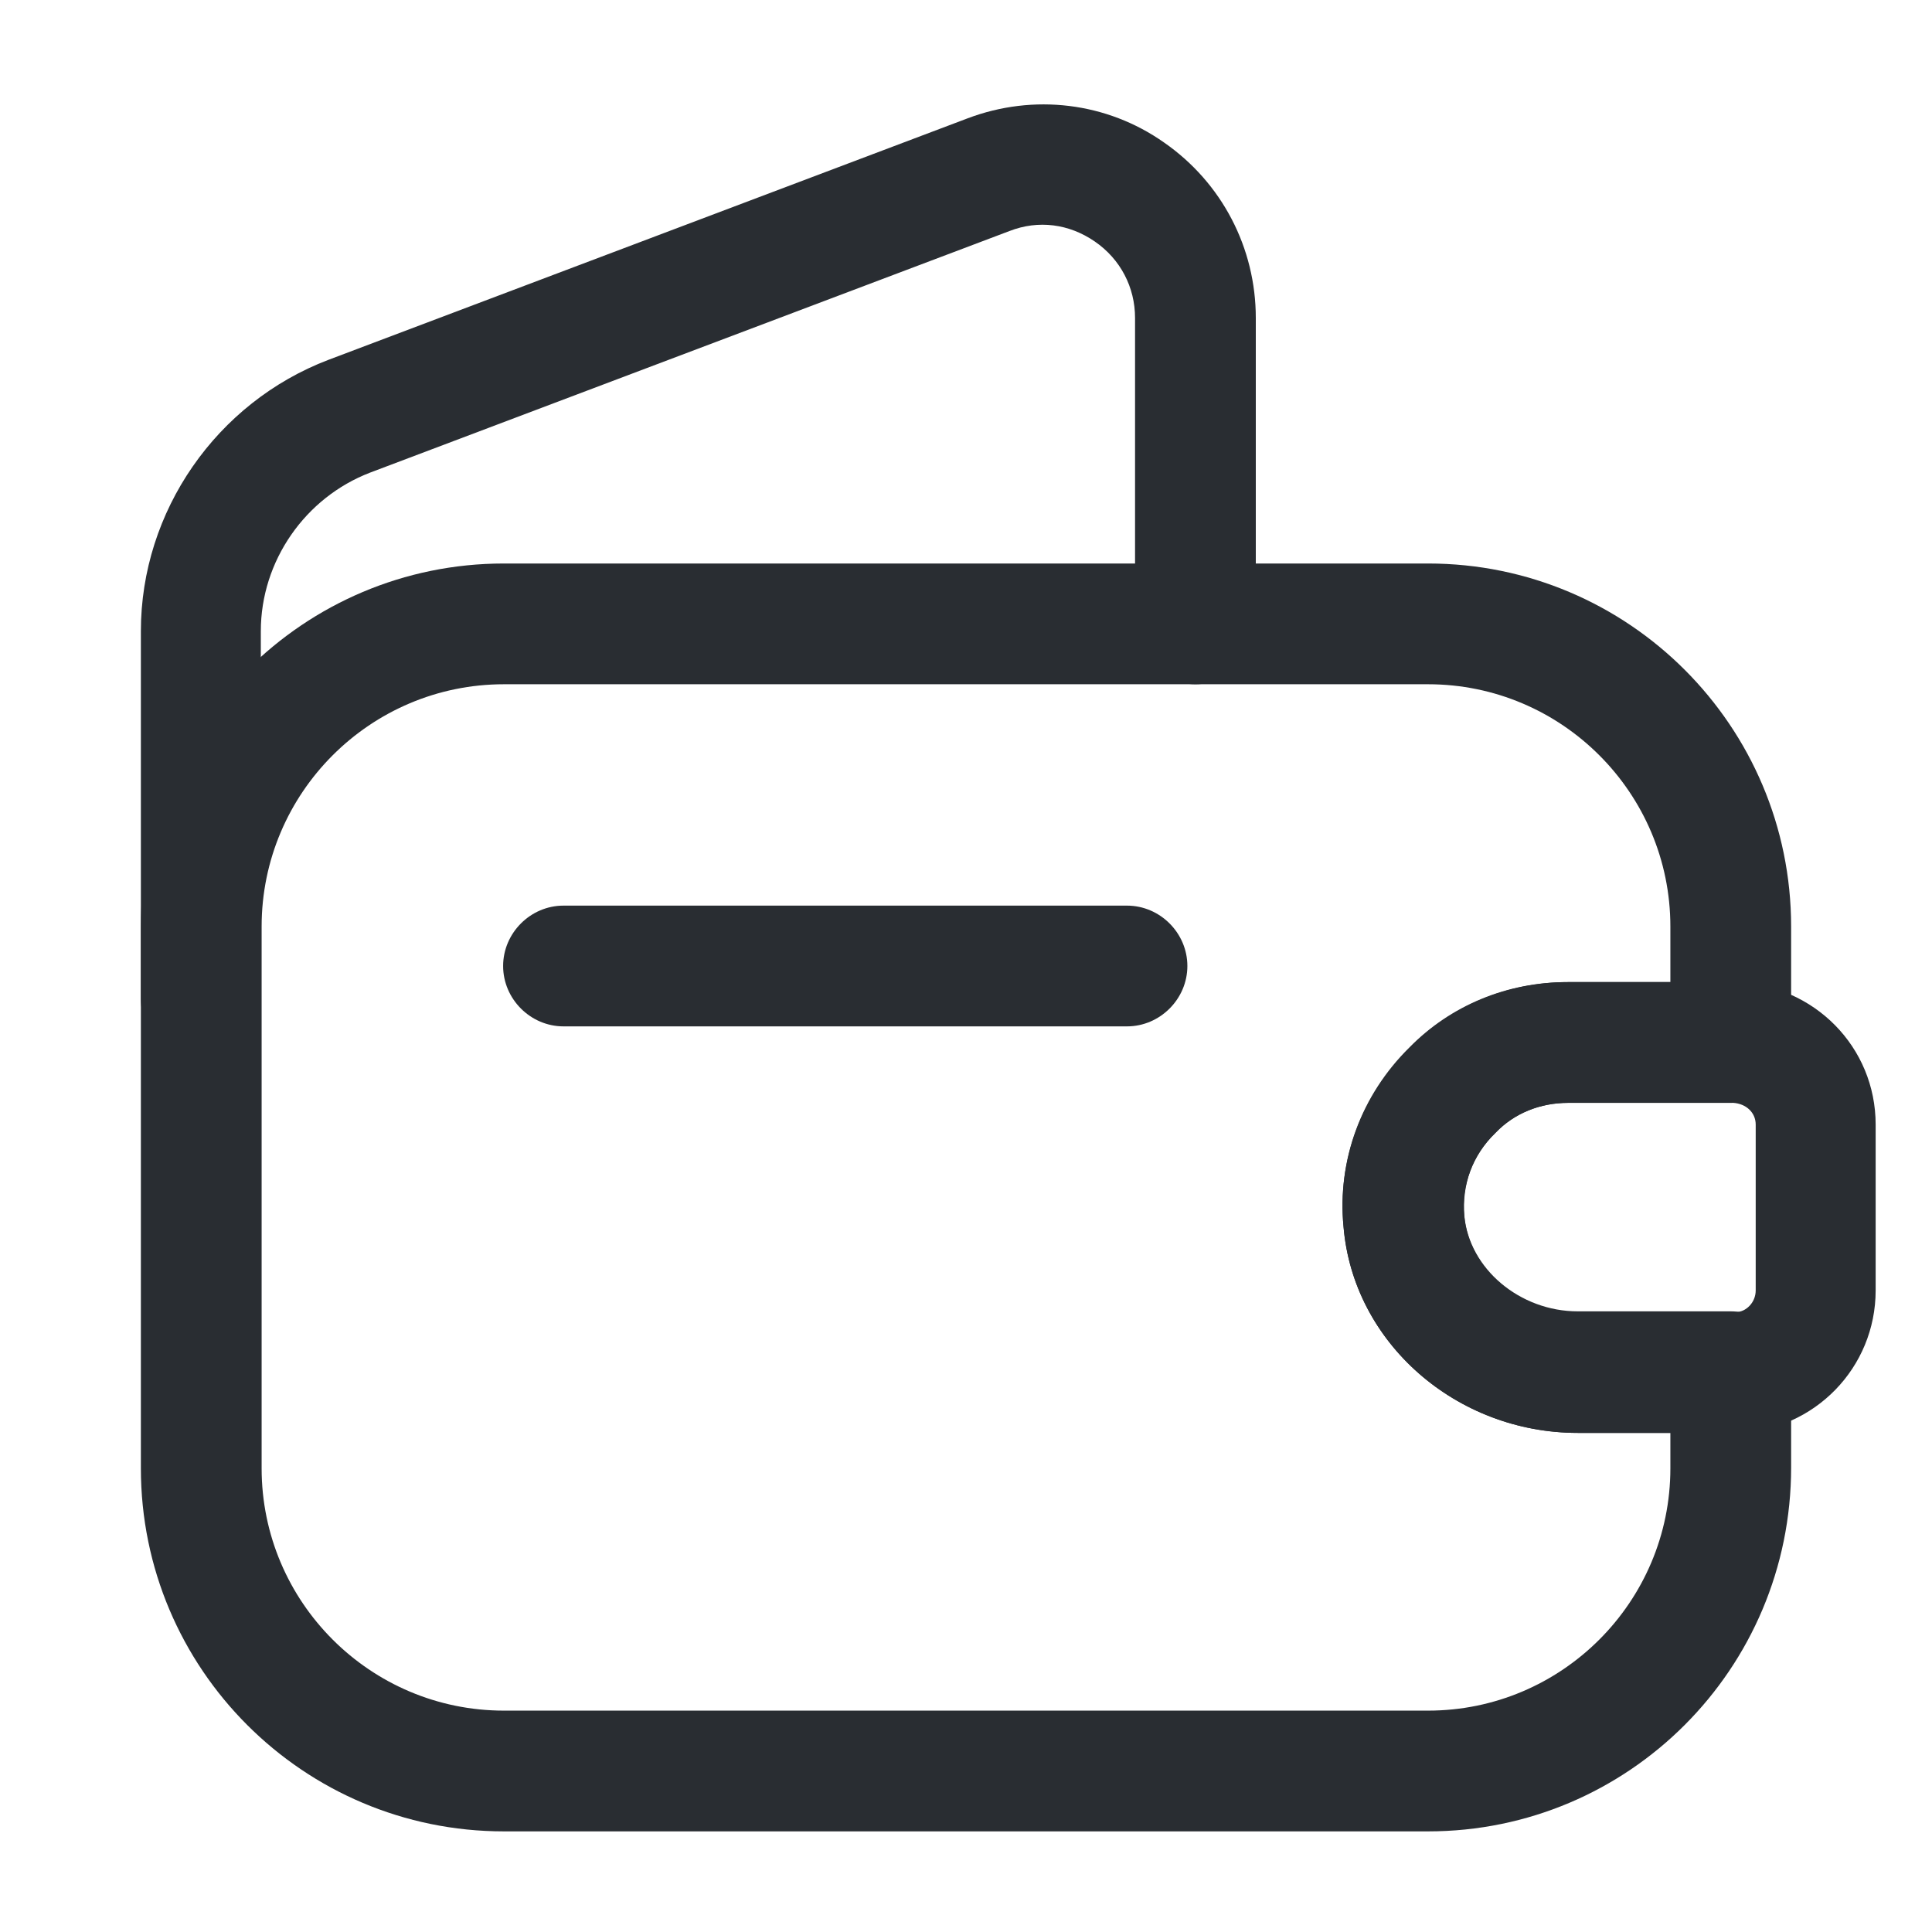
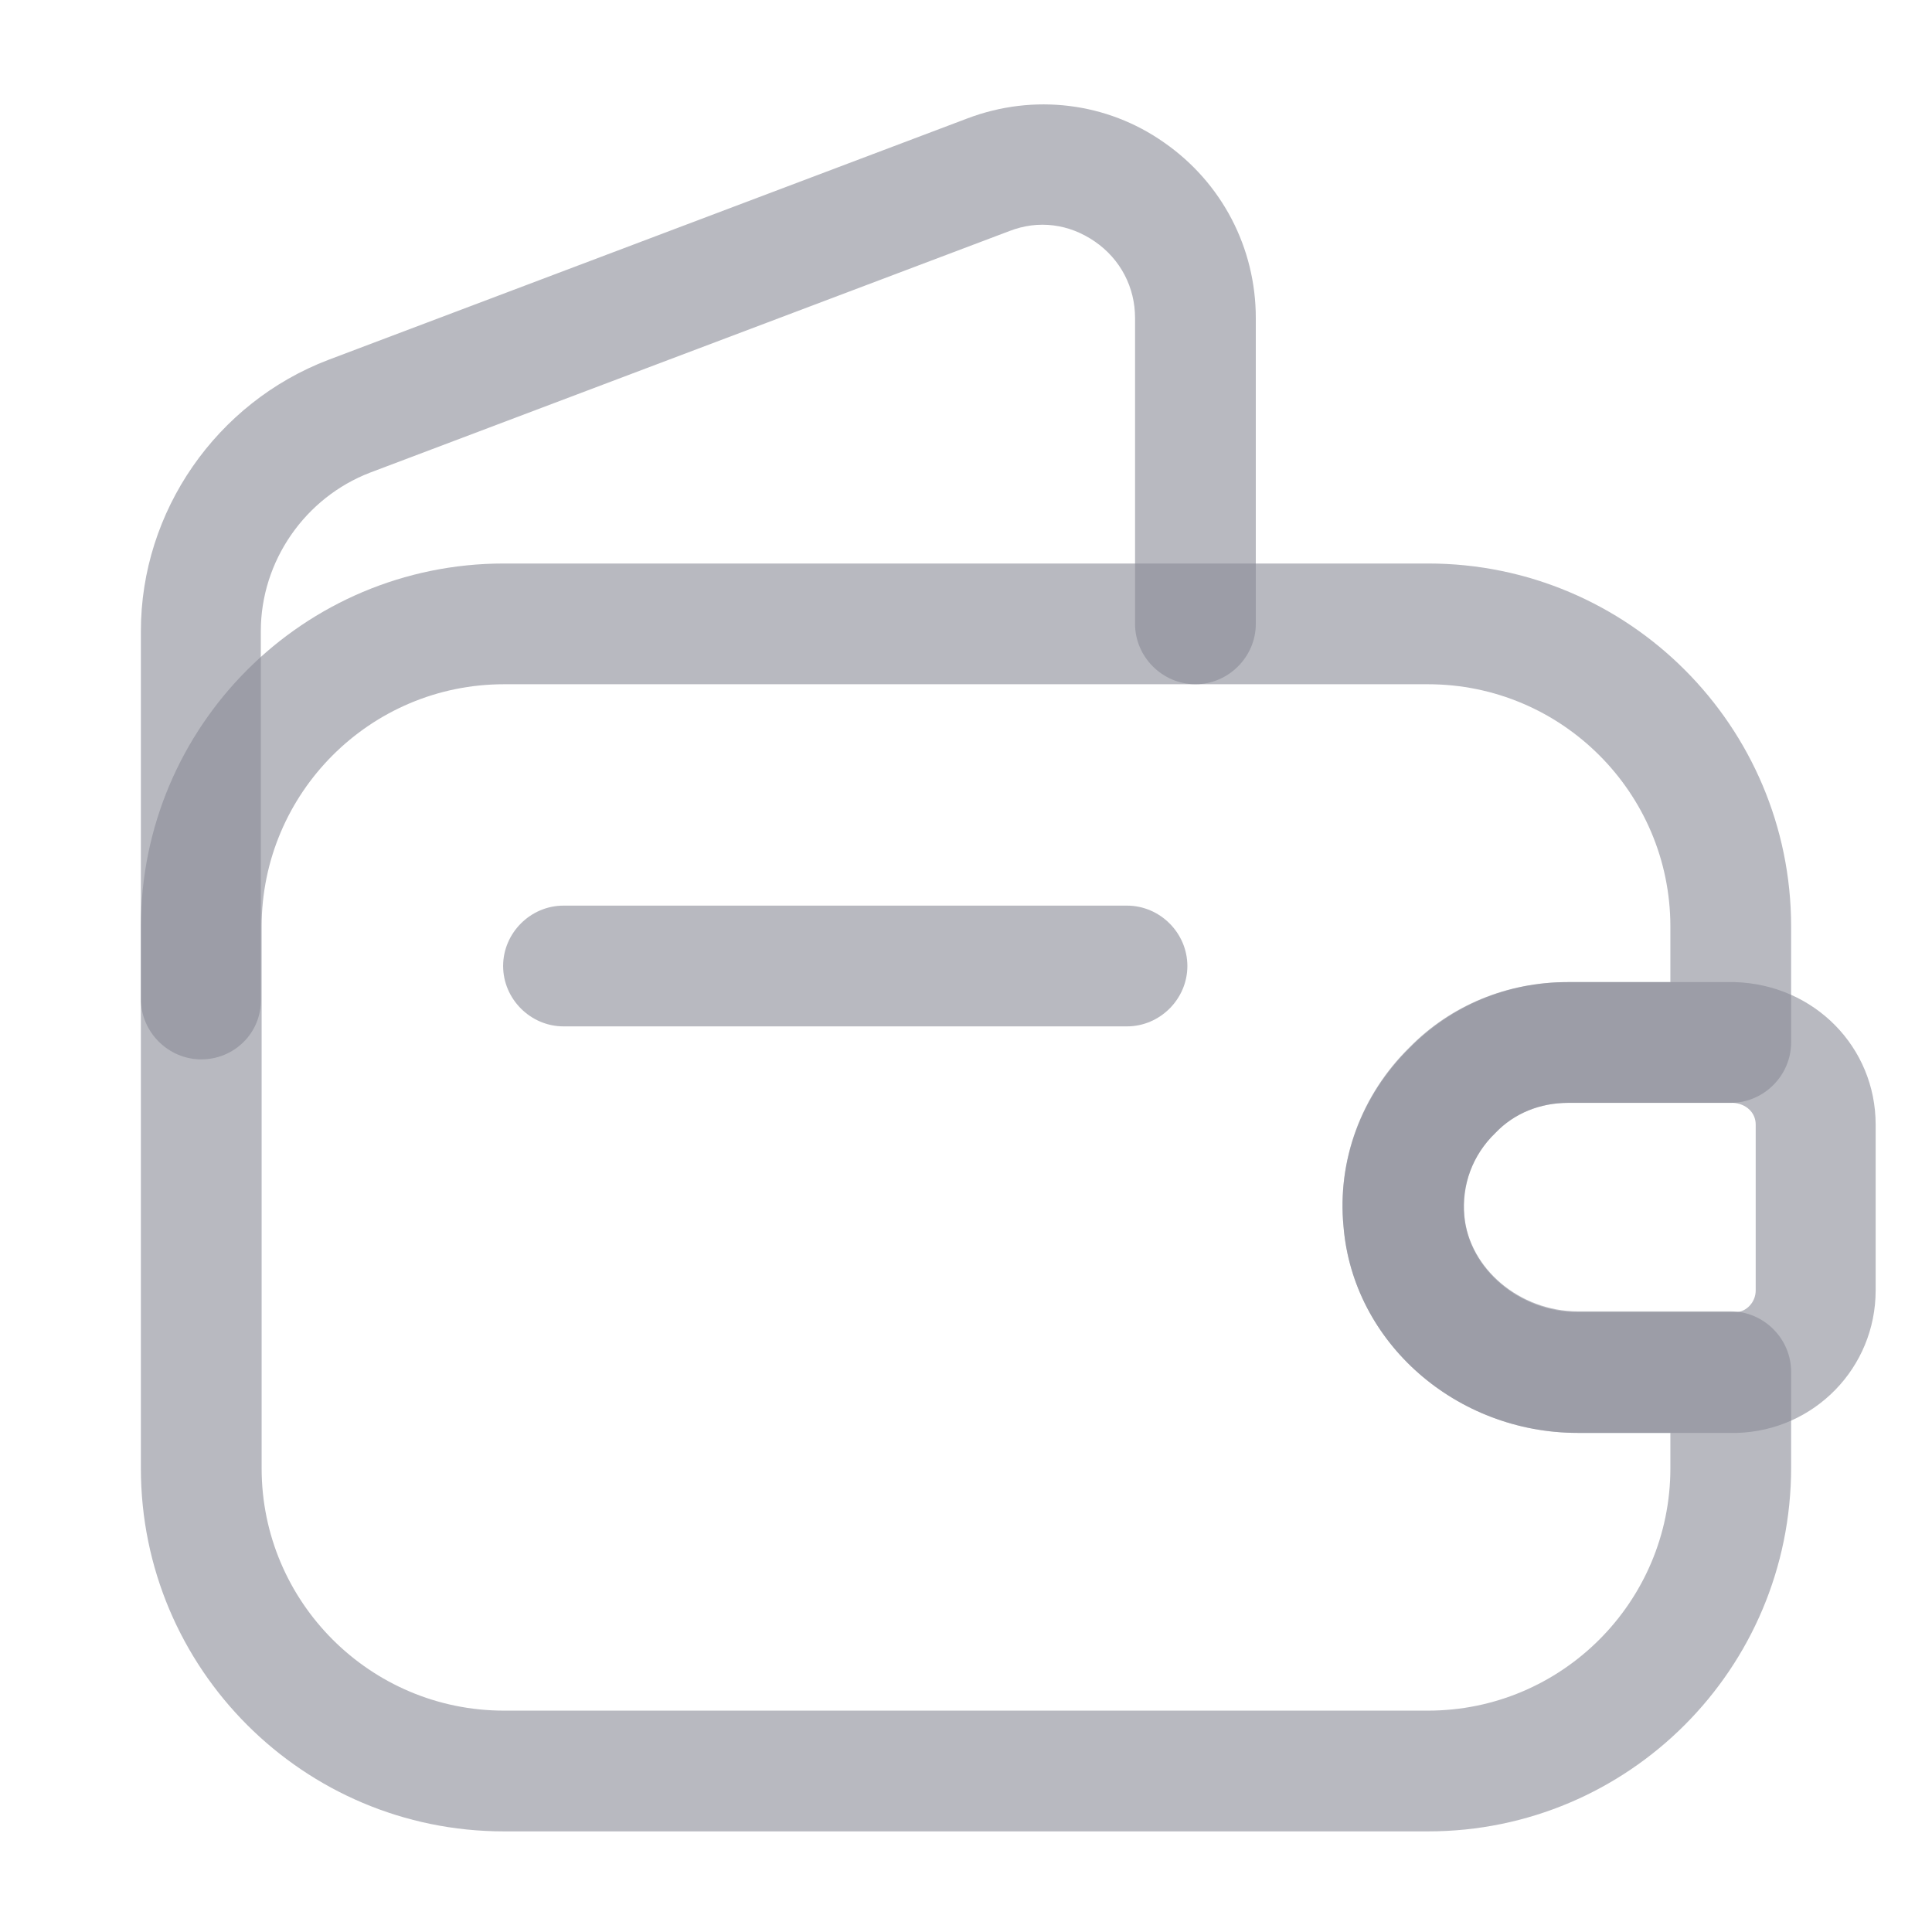
<svg xmlns="http://www.w3.org/2000/svg" width="24" height="24" viewBox="0 0 24 24" fill="none">
-   <path d="M17.74 22.75H6.26C3.77 22.75 1.75 20.73 1.75 18.24V11.51C1.75 9.02 3.77 7 6.26 7H17.74C20.23 7 22.25 9.02 22.25 11.51V12.95C22.25 13.36 21.91 13.7 21.5 13.7H19.48C19.13 13.7 18.81 13.83 18.58 14.07L18.57 14.08C18.29 14.35 18.16 14.72 18.19 15.1C18.25 15.76 18.88 16.29 19.6 16.29H21.5C21.91 16.29 22.25 16.63 22.25 17.04V18.23C22.25 20.73 20.23 22.75 17.74 22.75ZM6.26 8.5C4.6 8.5 3.25 9.85 3.25 11.51V18.24C3.25 19.9 4.6 21.25 6.26 21.25H17.74C19.4 21.25 20.75 19.9 20.75 18.24V17.8H19.6C18.09 17.8 16.81 16.68 16.69 15.24C16.61 14.42 16.91 13.61 17.51 13.02C18.03 12.49 18.73 12.2 19.48 12.2H20.75V11.51C20.75 9.85 19.4 8.5 17.74 8.5H6.26Z" fill="#292D32" />
-   <path d="M2.5 13.16C2.09 13.16 1.75 12.82 1.75 12.41V7.84C1.75 6.35 2.69 5 4.08 4.47L12.02 1.47C12.84 1.16 13.75 1.27 14.46 1.77C15.18 2.27 15.6 3.08 15.6 3.95V7.75C15.6 8.16 15.26 8.5 14.85 8.5C14.44 8.5 14.1 8.16 14.1 7.75V3.95C14.1 3.57 13.92 3.22 13.6 3C13.28 2.78 12.9 2.73 12.54 2.87L4.6 5.87C3.79 6.18 3.24 6.97 3.24 7.84V12.41C3.25 12.83 2.91 13.16 2.5 13.16Z" fill="#292D32" />
-   <path d="M19.6 17.8C18.09 17.8 16.81 16.68 16.69 15.24C16.61 14.41 16.91 13.6 17.51 13.01C18.02 12.49 18.72 12.2 19.47 12.2H21.55C22.54 12.23 23.3 13.01 23.3 13.97V16.03C23.3 16.99 22.54 17.77 21.58 17.8H19.6ZM21.53 13.7H19.48C19.13 13.7 18.81 13.83 18.58 14.07C18.29 14.35 18.15 14.73 18.19 15.11C18.25 15.77 18.88 16.3 19.6 16.3H21.56C21.69 16.3 21.81 16.18 21.81 16.03V13.97C21.81 13.82 21.69 13.71 21.53 13.7Z" fill="#292D32" />
-   <path d="M14 12.75H7C6.59 12.75 6.25 12.41 6.25 12C6.25 11.59 6.59 11.25 7 11.25H14C14.41 11.25 14.75 11.59 14.75 12C14.75 12.41 14.41 12.75 14 12.75Z" fill="#292D32" />
+   <path d="M17.74 22.75H6.26C3.77 22.75 1.75 20.73 1.75 18.24V11.51C1.75 9.02 3.77 7 6.26 7H17.74C20.23 7 22.25 9.02 22.25 11.51V12.95C22.25 13.36 21.91 13.7 21.5 13.7H19.48C19.13 13.7 18.81 13.83 18.58 14.07L18.57 14.08C18.29 14.35 18.16 14.72 18.19 15.1C18.25 15.76 18.88 16.29 19.6 16.29H21.5C21.91 16.29 22.25 16.63 22.25 17.04V18.23C22.25 20.73 20.23 22.75 17.74 22.75ZM6.26 8.5C4.6 8.5 3.25 9.85 3.25 11.51V18.24C3.25 19.9 4.6 21.25 6.26 21.25H17.74C19.4 21.25 20.75 19.9 20.75 18.24V17.8H19.6C18.09 17.8 16.81 16.68 16.69 15.24C16.61 14.42 16.91 13.61 17.51 13.02C18.03 12.49 18.73 12.2 19.48 12.2H20.75V11.51C20.75 9.85 19.4 8.5 17.74 8.5H6.26Z" fill="#898B96" fill-opacity="0.6" />
+   <path d="M2.5 13.16C2.09 13.16 1.75 12.82 1.75 12.41V7.84C1.75 6.35 2.69 5 4.08 4.47L12.02 1.47C12.84 1.16 13.75 1.27 14.46 1.77C15.18 2.27 15.6 3.08 15.6 3.95V7.75C15.6 8.16 15.26 8.5 14.85 8.5C14.44 8.5 14.1 8.16 14.1 7.75V3.95C14.1 3.57 13.92 3.22 13.6 3C13.28 2.78 12.9 2.73 12.54 2.87L4.6 5.87C3.79 6.18 3.24 6.97 3.24 7.84V12.41C3.25 12.83 2.91 13.16 2.5 13.16Z" fill="#898B96" fill-opacity="0.6" />
+   <path d="M19.6 17.8C18.09 17.8 16.81 16.68 16.69 15.24C16.61 14.41 16.91 13.6 17.51 13.01C18.02 12.49 18.72 12.2 19.47 12.2H21.55C22.54 12.23 23.3 13.01 23.3 13.97V16.03C23.3 16.99 22.54 17.77 21.58 17.8H19.6ZM21.53 13.7H19.48C19.13 13.7 18.81 13.83 18.58 14.07C18.29 14.35 18.15 14.73 18.19 15.11C18.25 15.77 18.88 16.3 19.6 16.3H21.56C21.69 16.3 21.81 16.18 21.81 16.03V13.97C21.81 13.82 21.69 13.71 21.53 13.7Z" fill="#898B96" fill-opacity="0.6" />
+   <path d="M14 12.75H7C6.59 12.75 6.25 12.41 6.25 12C6.25 11.59 6.59 11.25 7 11.25H14C14.41 11.25 14.75 11.59 14.75 12C14.75 12.41 14.41 12.75 14 12.75Z" fill="#898B96" fill-opacity="0.6" />
</svg>
